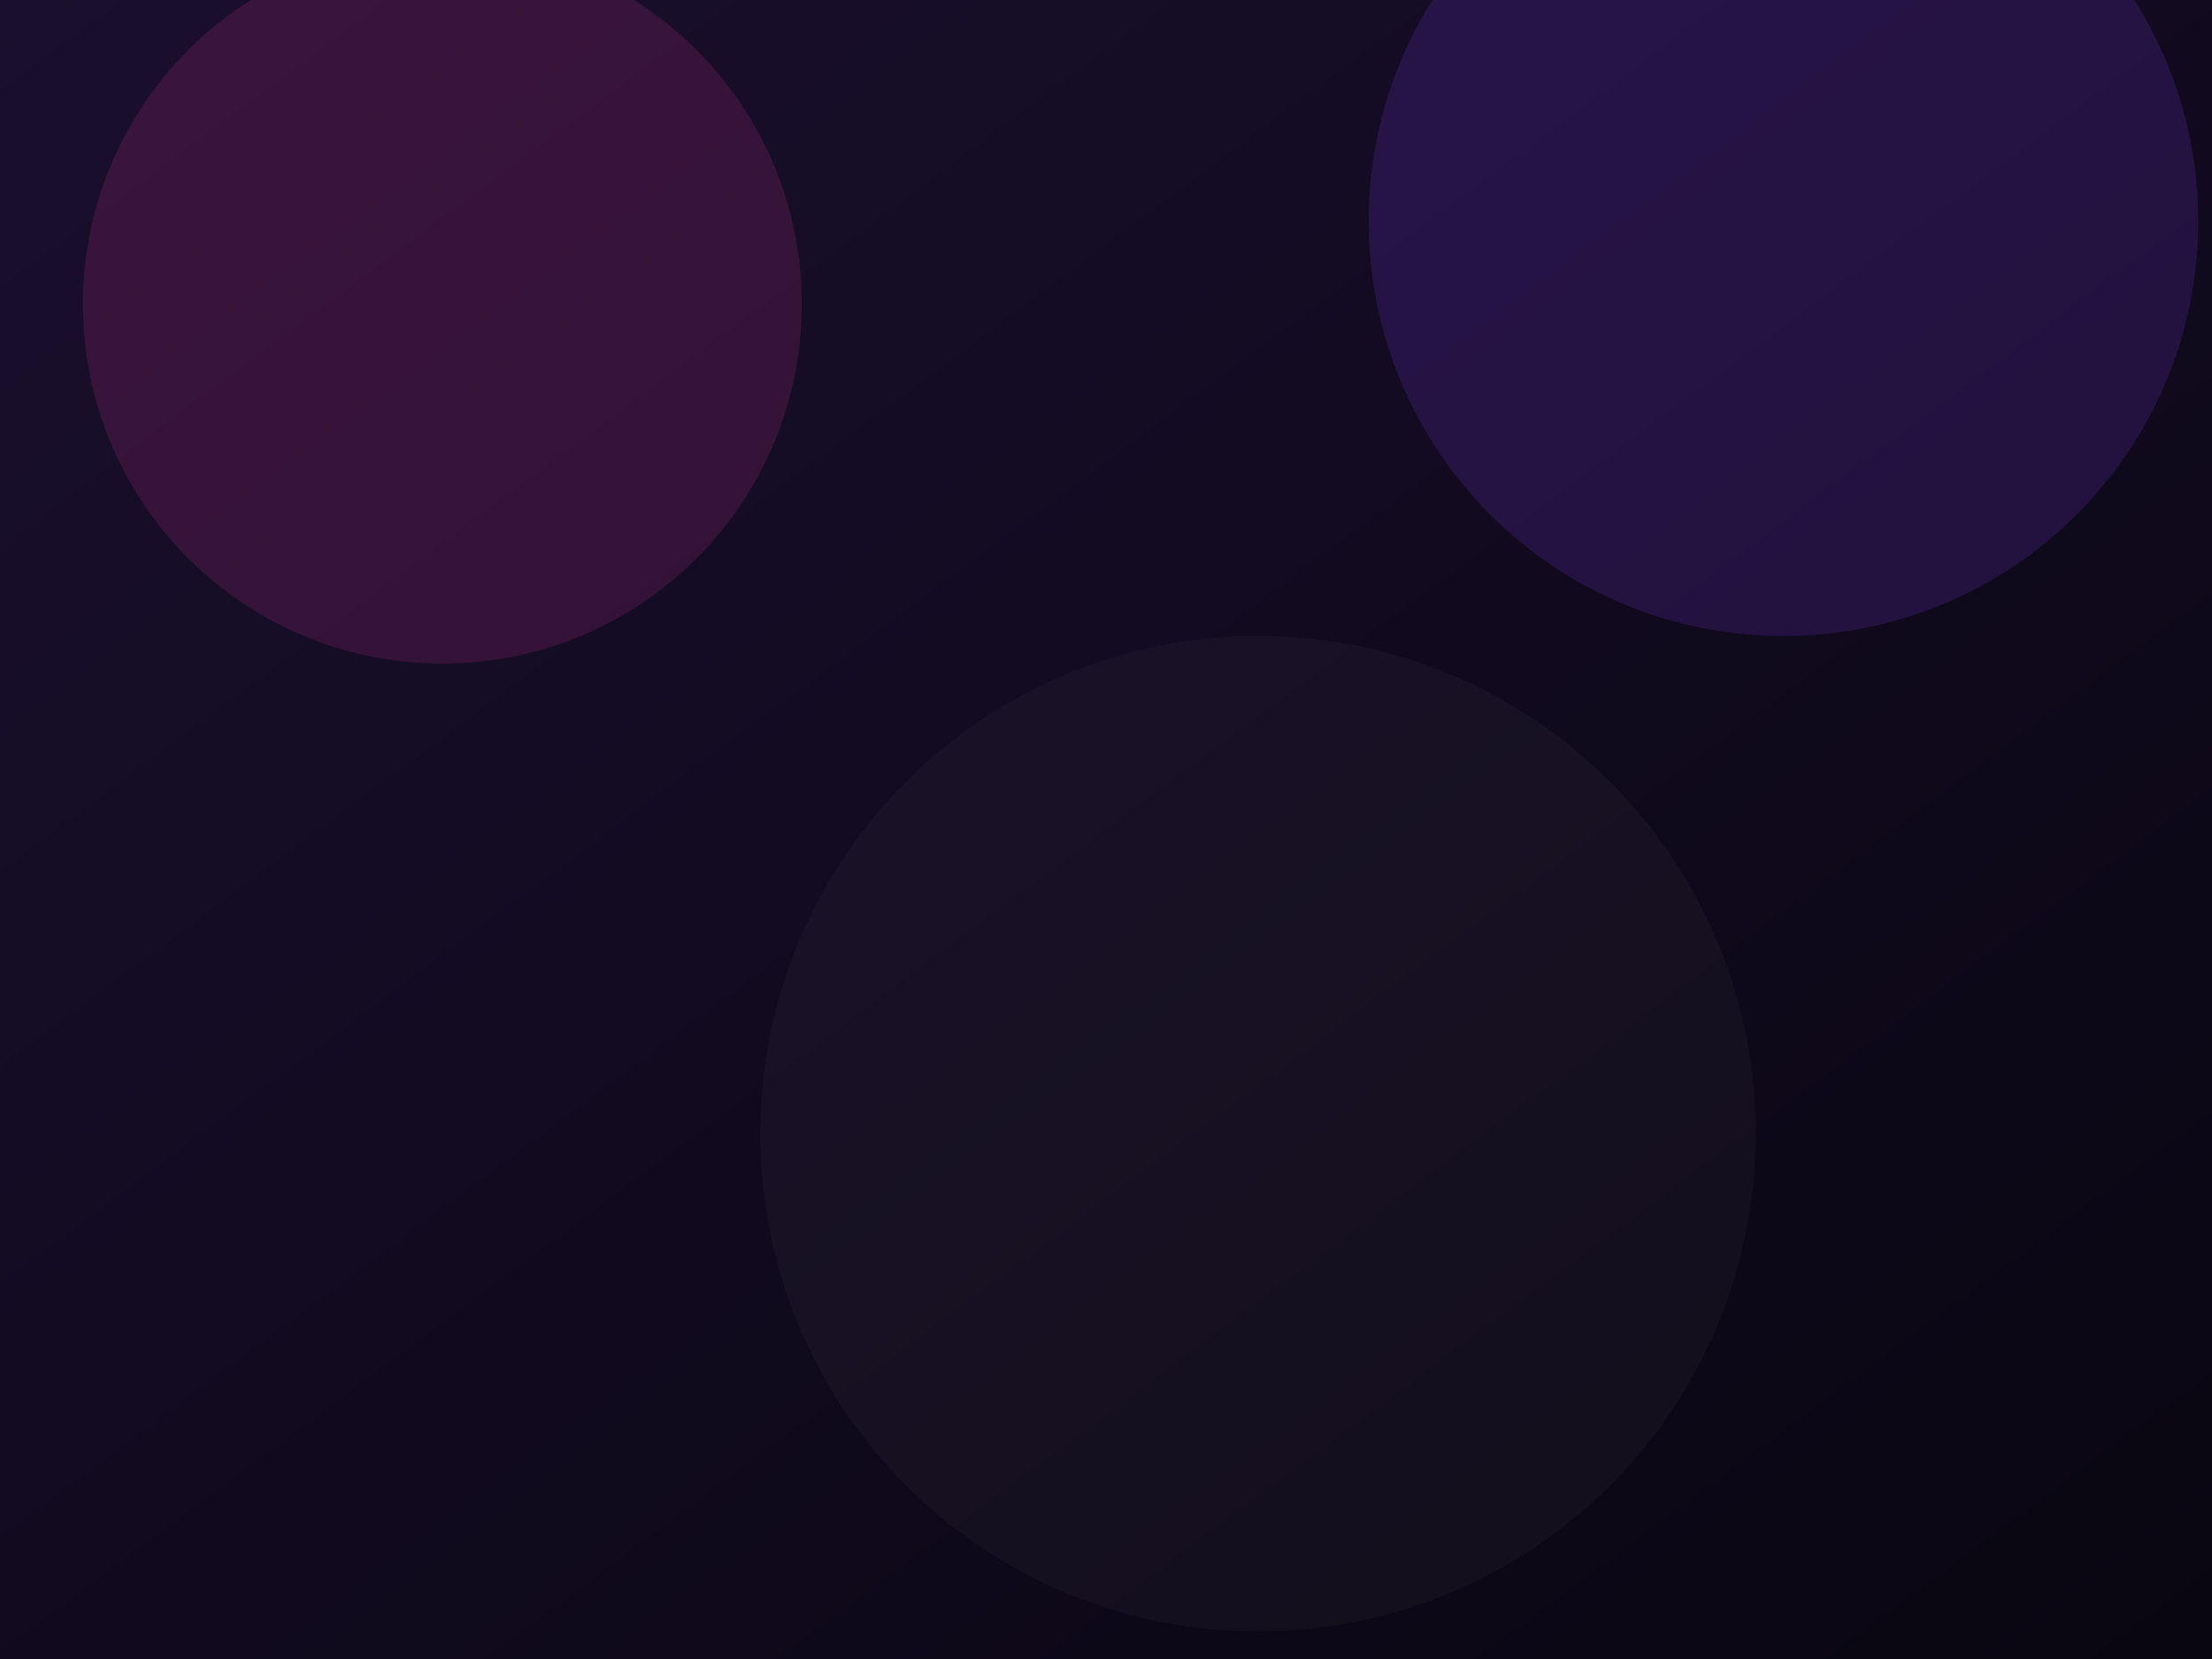
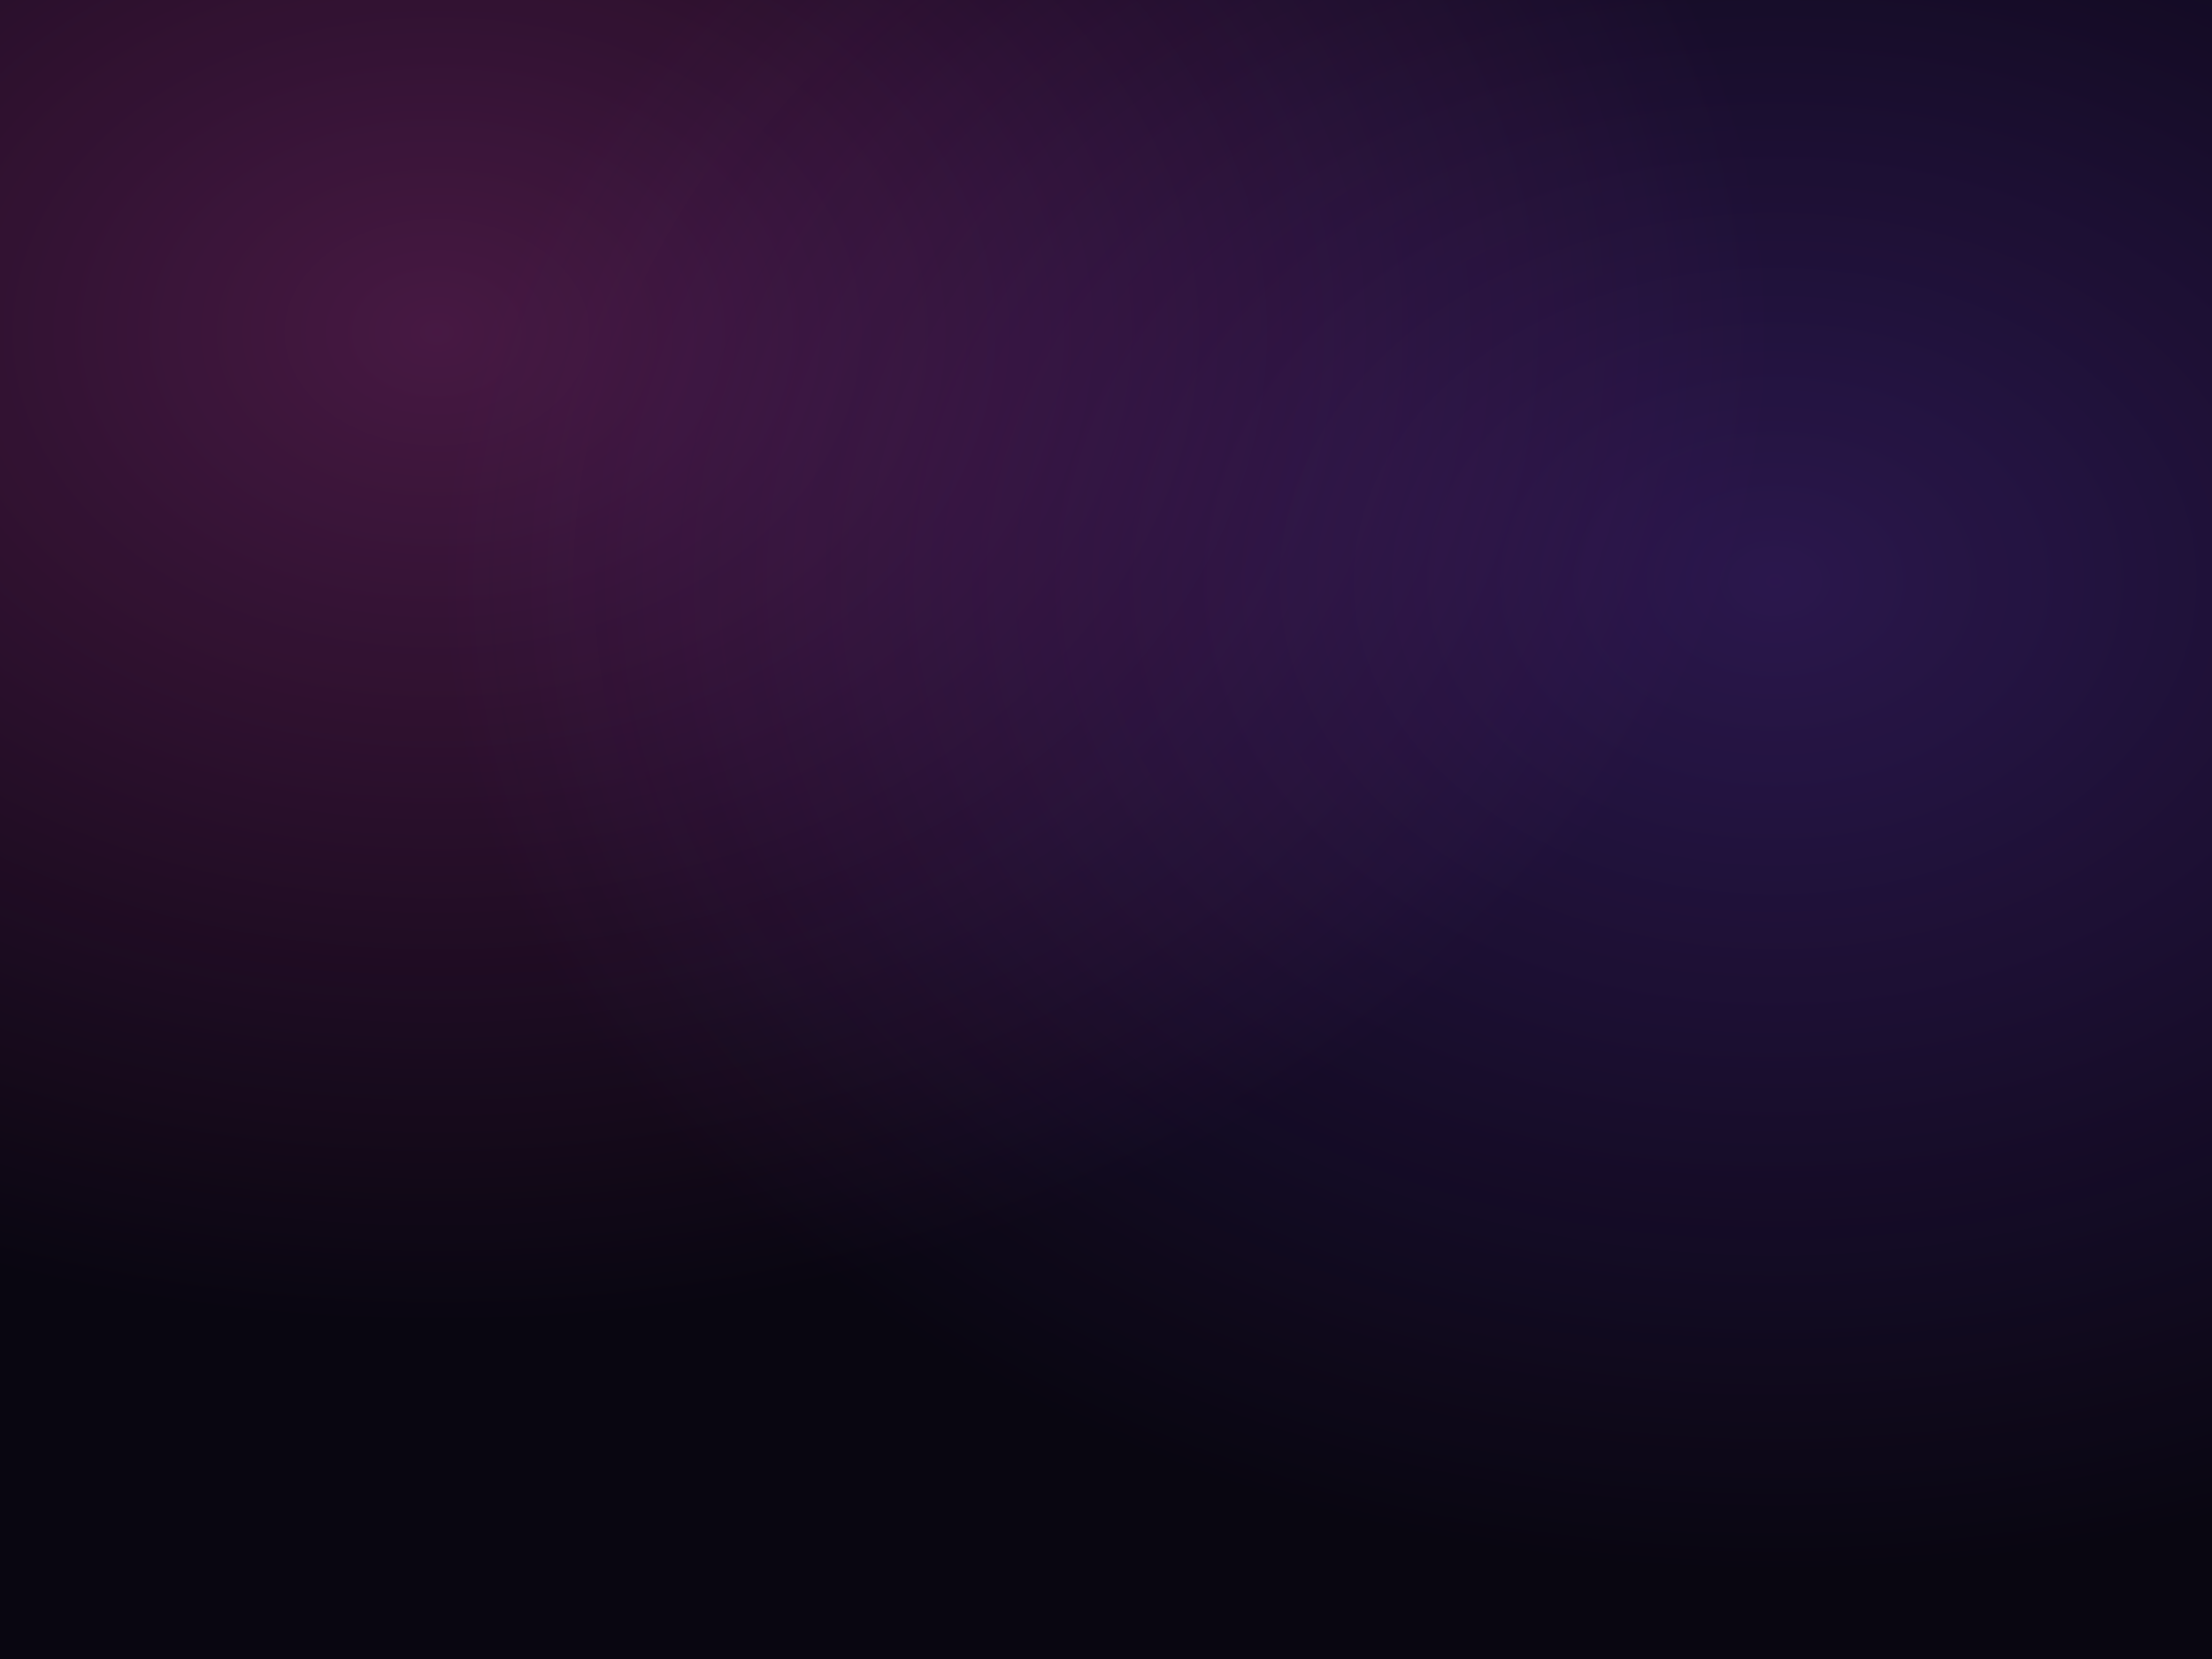
- <svg xmlns="http://www.w3.org/2000/svg" width="1600" height="1200" viewBox="0 0 1600 1200">
+ <svg xmlns="http://www.w3.org/2000/svg" viewBox="0 0 1600 1200">
  <defs>
-     <linearGradient id="g" x1="0" x2="1" y1="0" y2="1">
-       <stop stop-color="#1a0f2e" />
-       <stop offset="1" stop-color="#090611" />
-     </linearGradient>
+     <radialGradient id="a" cx="20%" cy="20%" r="60%">
+       <stop stop-color="#ff4fd8" stop-opacity=".25" />
+       <stop offset="1" stop-color="#ff4fd8" stop-opacity="0" />
+     </radialGradient>
+     <radialGradient id="b" cx="80%" cy="35%" r="60%">
+       <stop stop-color="#8f49ff" stop-opacity=".25" />
+       <stop offset="1" stop-color="#8f49ff" stop-opacity="0" />
+     </radialGradient>
  </defs>
-   <rect width="1600" height="1200" fill="url(#g)" />
-   <circle cx="320" cy="220" r="260" fill="#ff3fa4" fill-opacity=".14" />
-   <circle cx="1290" cy="160" r="300" fill="#8a3ffc" fill-opacity=".16" />
-   <circle cx="910" cy="820" r="360" fill="#ffffff" fill-opacity=".03" />
+   <rect width="1600" height="1200" fill="#090611" />
+   <rect width="1600" height="1200" fill="url(#a)" />
+   <rect width="1600" height="1200" fill="url(#b)" />
</svg>
